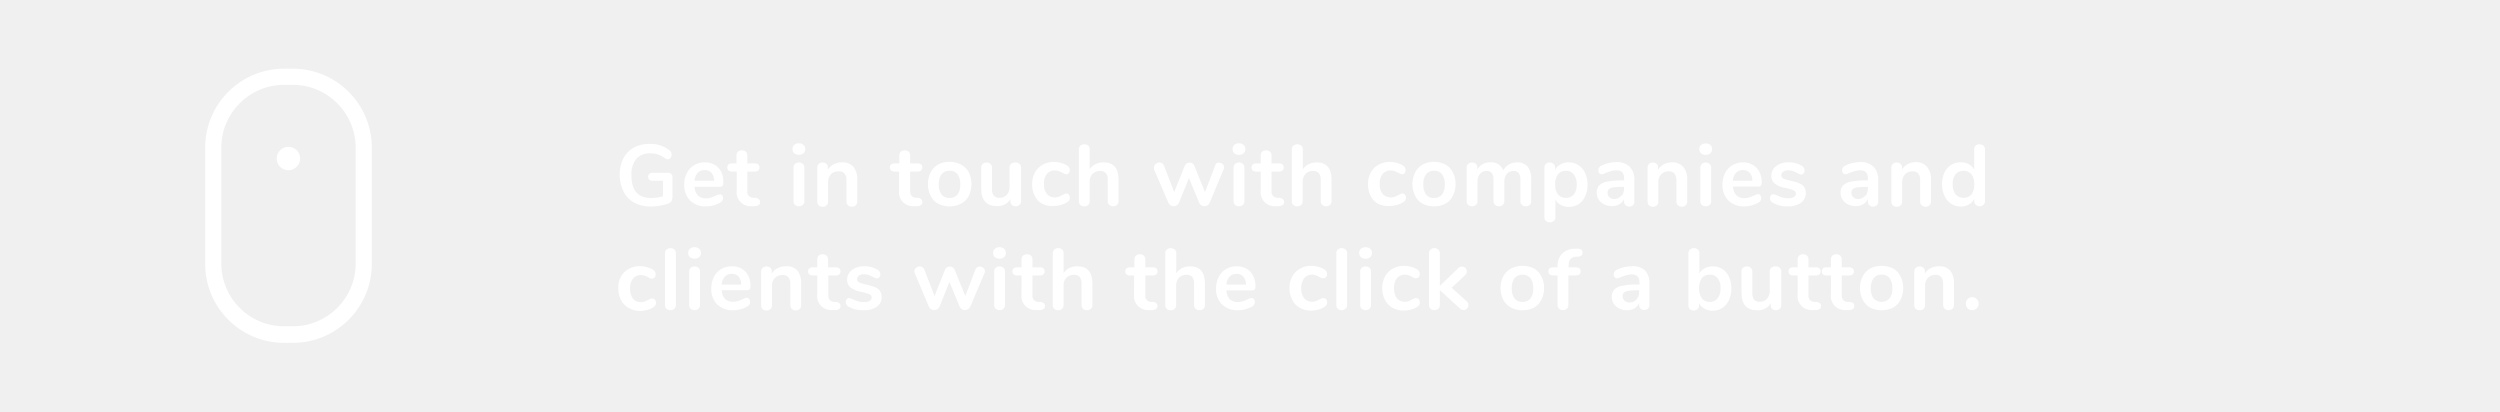
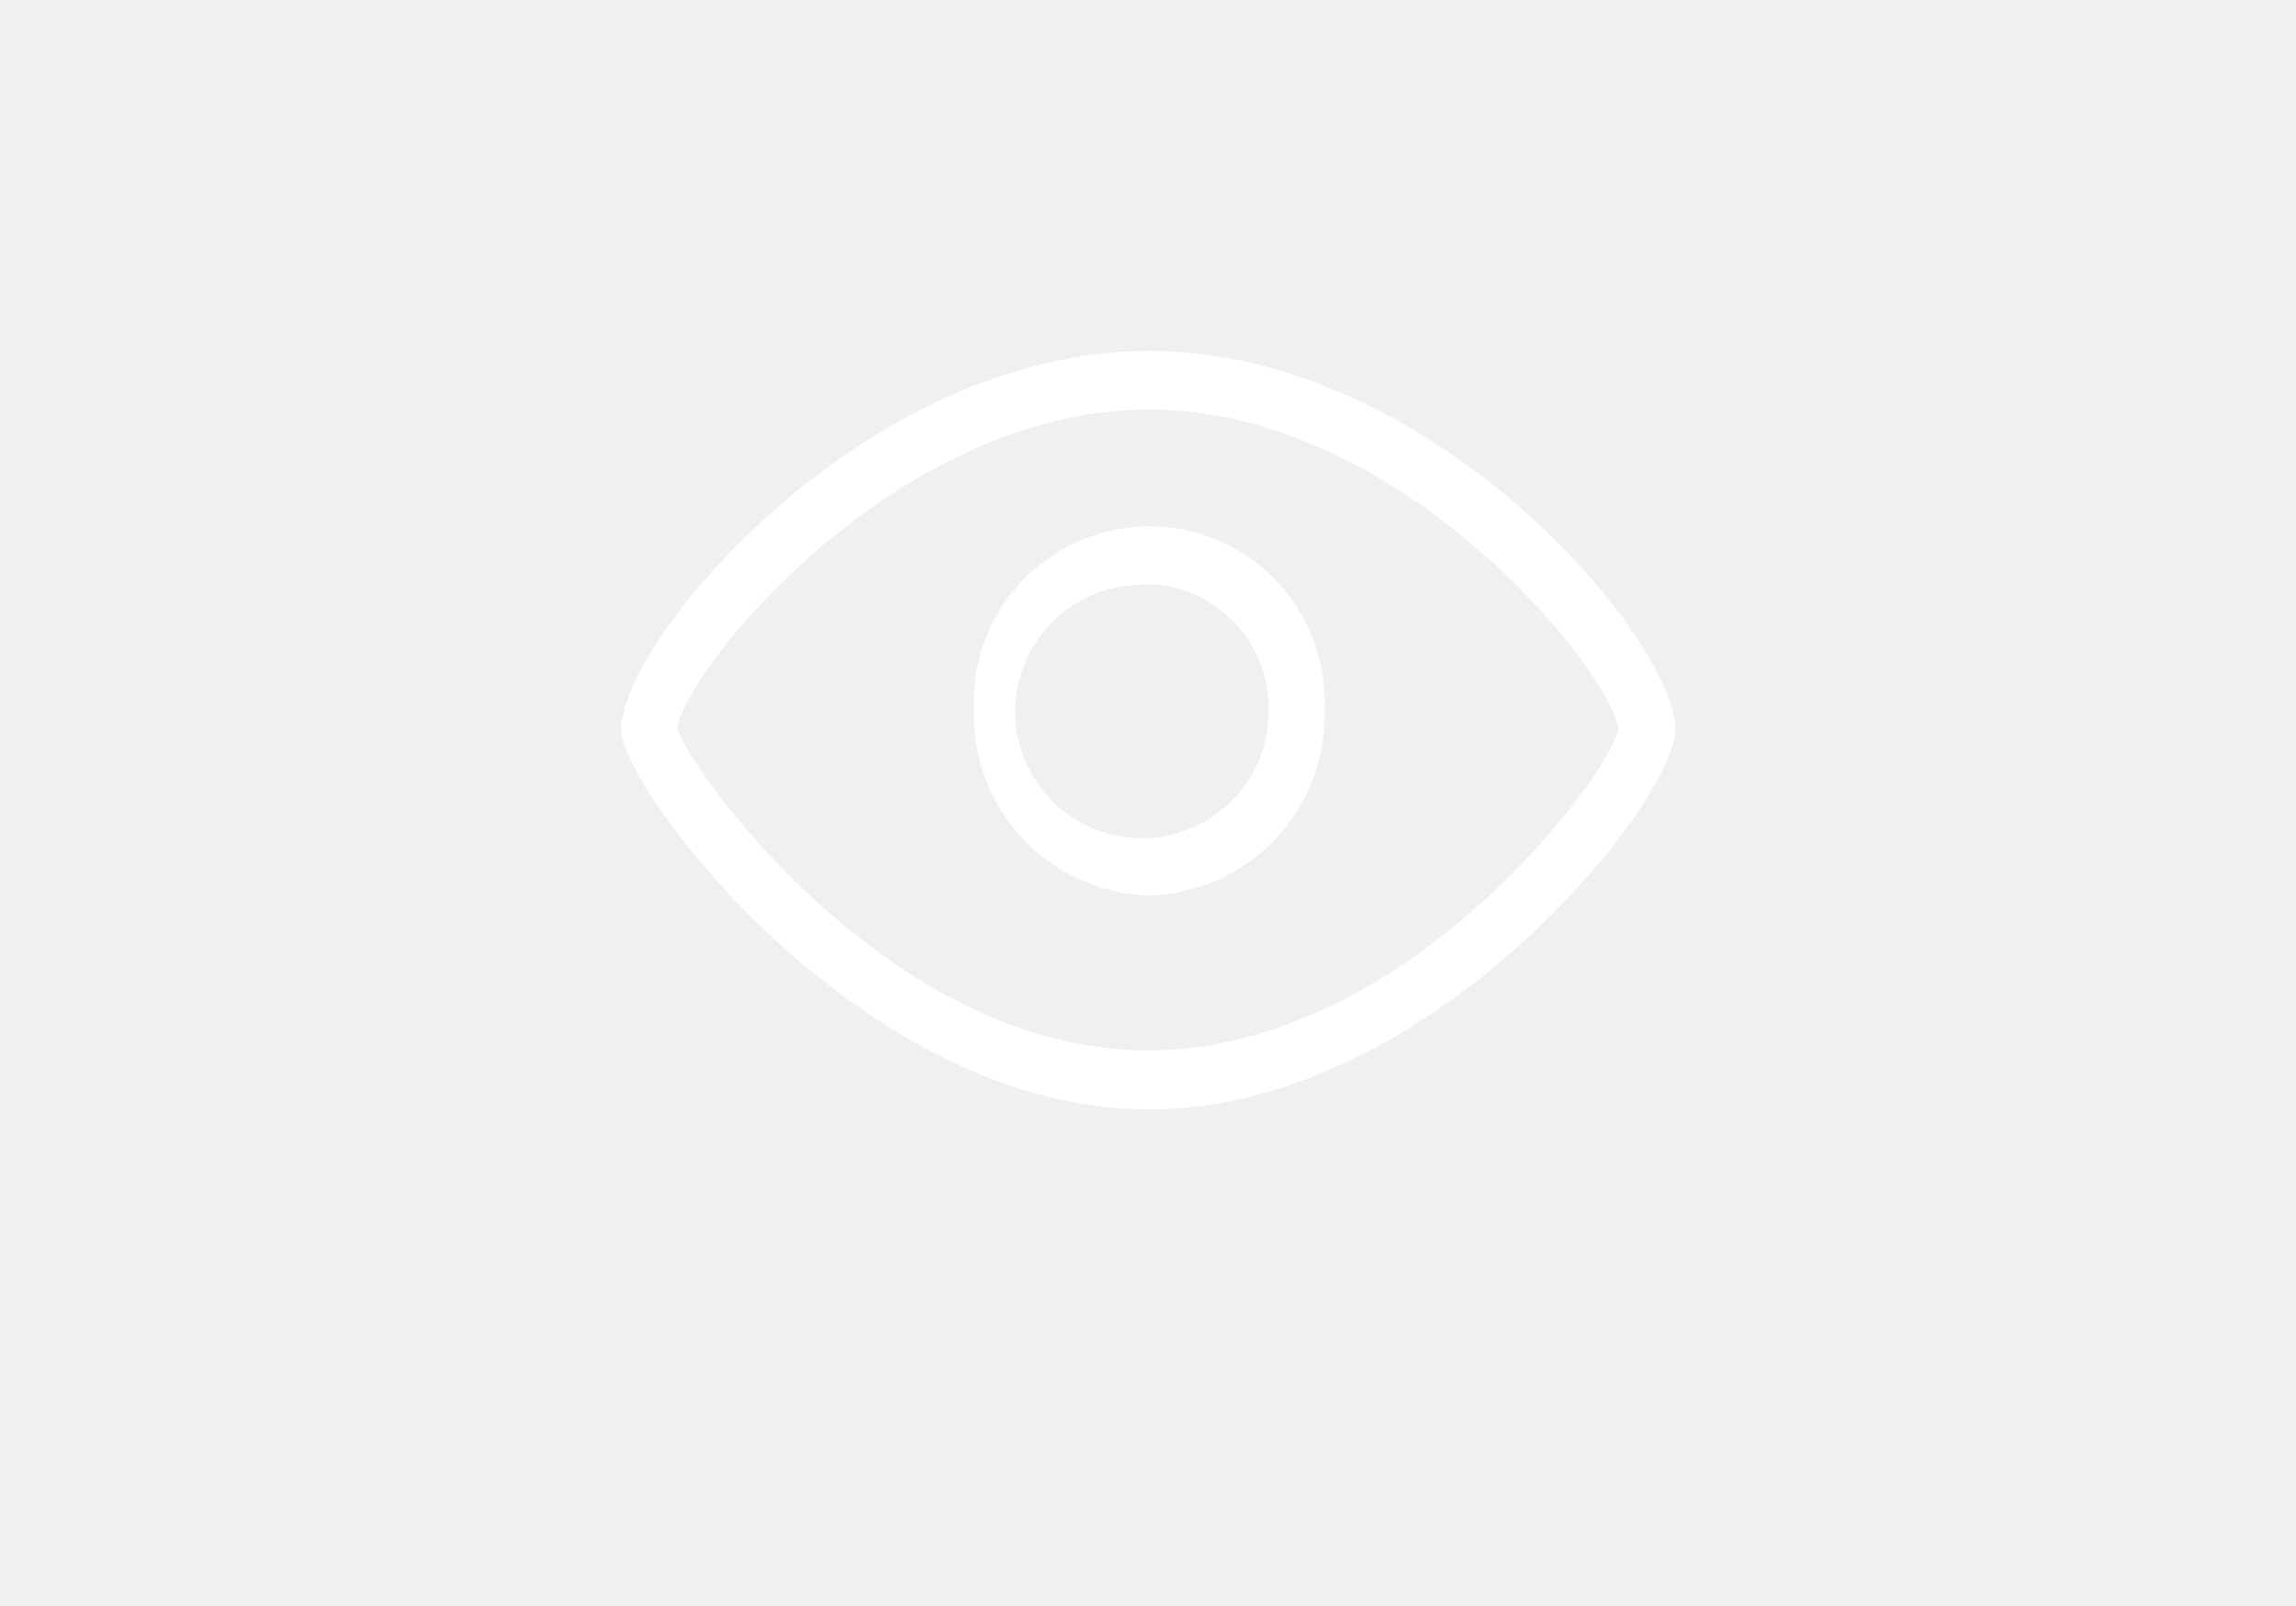
- <svg xmlns="http://www.w3.org/2000/svg" viewBox="0 0 314.13 51.71">
+ <svg xmlns="http://www.w3.org/2000/svg" viewBox="0 0 73.93 51.71">
  <defs>
-     <style>.cls-1{opacity:0;}.cls-2{fill:#fff;}</style>
+     <style>.cls-1{fill:#fff;}.cls-2{opacity:0;}</style>
  </defs>
  <g id="Layer_2" data-name="Layer 2">
    <g id="Layer_1-2" data-name="Layer 1">
-       <rect class="cls-1" width="314.13" height="51.71" />
-       <path class="cls-2" d="M84.34,21.86a.46.46,0,0,1,.16.38v2.34a1.51,1.51,0,0,1-.13.71.93.93,0,0,1-.54.33,4.41,4.41,0,0,1-1,.24,7.11,7.11,0,0,1-1.11.09,4.17,4.17,0,0,1-2-.47,3.17,3.17,0,0,1-1.34-1.35A4.64,4.64,0,0,1,77.86,22a4.57,4.57,0,0,1,.46-2.09,3.25,3.25,0,0,1,1.31-1.36,4,4,0,0,1,2-.47,3.76,3.76,0,0,1,2.51.82.8.8,0,0,1,.19.24.64.64,0,0,1,.06.28.63.63,0,0,1-.13.41A.39.39,0,0,1,84,20a.46.46,0,0,1-.21,0,.73.73,0,0,1-.23-.12,3.42,3.42,0,0,0-.89-.48,3.05,3.05,0,0,0-.94-.13,2.22,2.22,0,0,0-1.79.7,3.13,3.13,0,0,0-.6,2.08c0,1.89.82,2.83,2.48,2.83a5.45,5.45,0,0,0,1.48-.21V22.71H82a.58.58,0,0,1-.41-.13.53.53,0,0,1,0-.74.58.58,0,0,1,.41-.13h1.92A.54.54,0,0,1,84.34,21.86Z" />
-       <path class="cls-2" d="M90.74,24.54a.61.61,0,0,1,.11.38.65.65,0,0,1-.4.56,4,4,0,0,1-.84.34,3.58,3.58,0,0,1-.89.12,2.79,2.79,0,0,1-2-.74,2.71,2.71,0,0,1-.75-2,3.07,3.07,0,0,1,.33-1.45,2.35,2.35,0,0,1,.92-1,2.6,2.6,0,0,1,1.34-.35,2.39,2.39,0,0,1,1.25.32,2.16,2.16,0,0,1,.83.89A2.9,2.9,0,0,1,90.89,23c0,.31-.13.47-.41.47H87.27a1.67,1.67,0,0,0,.43,1.1,1.38,1.38,0,0,0,1,.36,1.87,1.87,0,0,0,.61-.09c.18-.06.38-.14.61-.24a1.14,1.14,0,0,1,.48-.17A.36.36,0,0,1,90.74,24.54Zm-3.07-2.83a1.61,1.61,0,0,0-.4,1h2.46a1.51,1.51,0,0,0-.33-1,1.06,1.06,0,0,0-.85-.34A1.16,1.16,0,0,0,87.67,21.71Z" />
-       <path class="cls-2" d="M95.51,25.4a.43.43,0,0,1-.22.39,1,1,0,0,1-.6.12l-.29,0a1.75,1.75,0,0,1-1.83-2V21.56H92a.76.76,0,0,1-.46-.13.5.5,0,0,1-.15-.39.49.49,0,0,1,.15-.38.76.76,0,0,1,.46-.13h.54v-1a.64.64,0,0,1,.18-.47.74.74,0,0,1,.5-.17.69.69,0,0,1,.49.17.61.61,0,0,1,.19.47v1h.92a.76.76,0,0,1,.46.13.49.49,0,0,1,.15.38.5.5,0,0,1-.15.39.76.76,0,0,1-.46.13h-.92V24a.74.74,0,0,0,.74.85l.29,0C95.33,24.93,95.51,25.09,95.51,25.4Z" />
-       <path class="cls-2" d="M99.79,19.26a.72.72,0,0,1-.21-.53.67.67,0,0,1,.21-.52.81.81,0,0,1,.59-.2.8.8,0,0,1,.58.2.65.65,0,0,1,.22.52.72.72,0,0,1-.21.53,1,1,0,0,1-1.18,0Zm.11,6.49a.59.59,0,0,1-.19-.48v-4.2a.59.59,0,0,1,.19-.48.69.69,0,0,1,.48-.17.73.73,0,0,1,.49.17.6.6,0,0,1,.2.48v4.2a.6.6,0,0,1-.2.48.73.73,0,0,1-.49.17A.69.69,0,0,1,99.9,25.75Z" />
-       <path class="cls-2" d="M107.26,21a2.47,2.47,0,0,1,.46,1.64v2.68a.61.61,0,0,1-.18.47.66.66,0,0,1-.49.18.68.68,0,0,1-.5-.18.62.62,0,0,1-.19-.47v-2.6a1.4,1.4,0,0,0-.23-.91.89.89,0,0,0-.73-.28,1.24,1.24,0,0,0-1,.37,1.41,1.41,0,0,0-.35,1v2.43a.61.61,0,0,1-.18.47.7.7,0,0,1-.5.18.67.67,0,0,1-.5-.18.61.61,0,0,1-.18-.47V21.06a.58.58,0,0,1,.19-.46.68.68,0,0,1,.5-.18.67.67,0,0,1,.46.17.59.59,0,0,1,.18.44v.3a1.8,1.8,0,0,1,.73-.69,2.17,2.17,0,0,1,1-.24A1.78,1.78,0,0,1,107.26,21Z" />
-       <path class="cls-2" d="M115.9,25.4a.44.44,0,0,1-.21.39,1,1,0,0,1-.6.12l-.3,0a1.75,1.75,0,0,1-1.82-2V21.56h-.55a.75.75,0,0,1-.45-.13.5.5,0,0,1-.16-.39.5.5,0,0,1,.16-.38.75.75,0,0,1,.45-.13H113v-1a.64.64,0,0,1,.18-.47.74.74,0,0,1,.5-.17.69.69,0,0,1,.49.17.61.61,0,0,1,.19.47v1h.92a.71.71,0,0,1,.45.13.46.46,0,0,1,.16.38.47.47,0,0,1-.16.39.71.71,0,0,1-.45.13h-.92V24c0,.53.24.82.74.85l.29,0C115.72,24.93,115.9,25.09,115.9,25.4Z" />
-       <path class="cls-2" d="M117.88,25.6a2.23,2.23,0,0,1-.95-1,3.33,3.33,0,0,1,0-2.93,2.37,2.37,0,0,1,.95-1,3.18,3.18,0,0,1,2.86,0,2.37,2.37,0,0,1,1,1,3.42,3.42,0,0,1,0,2.93,2.23,2.23,0,0,1-1,1,3.18,3.18,0,0,1-2.86,0Zm2.43-1.15a2,2,0,0,0,.35-1.28,2,2,0,0,0-.35-1.28,1.19,1.19,0,0,0-1-.44,1.2,1.2,0,0,0-1,.44,2,2,0,0,0-.35,1.28,2,2,0,0,0,.35,1.28,1.19,1.19,0,0,0,1,.43A1.21,1.21,0,0,0,120.31,24.45Z" />
-       <path class="cls-2" d="M128.11,20.6a.62.62,0,0,1,.19.47v4.22a.56.56,0,0,1-.2.45.67.67,0,0,1-.49.18.7.7,0,0,1-.47-.16.61.61,0,0,1-.17-.45V25a1.75,1.75,0,0,1-.68.67,2,2,0,0,1-1,.23c-1.31,0-2-.73-2-2.2V21.07a.61.61,0,0,1,.18-.47.69.69,0,0,1,.49-.18.68.68,0,0,1,.5.18.58.58,0,0,1,.19.47v2.68a1.24,1.24,0,0,0,.23.84.88.88,0,0,0,.71.27,1.17,1.17,0,0,0,.91-.37,1.42,1.42,0,0,0,.35-1V21.07a.61.61,0,0,1,.18-.47.67.67,0,0,1,.49-.18A.68.68,0,0,1,128.11,20.6Z" />
-       <path class="cls-2" d="M130.94,25.6a2.3,2.3,0,0,1-.93-1,3.19,3.19,0,0,1-.32-1.45,3,3,0,0,1,.34-1.46,2.41,2.41,0,0,1,1-1,2.91,2.91,0,0,1,1.43-.35,3.12,3.12,0,0,1,.85.12,2.77,2.77,0,0,1,.76.33.67.67,0,0,1,.35.58.58.58,0,0,1-.12.38.34.34,0,0,1-.3.15.61.61,0,0,1-.25-.06,2.1,2.1,0,0,1-.26-.13,4.6,4.6,0,0,0-.45-.22,1.59,1.59,0,0,0-.5-.08,1.28,1.28,0,0,0-1,.44,1.91,1.91,0,0,0-.37,1.27,1.87,1.87,0,0,0,.37,1.25,1.25,1.25,0,0,0,1,.44,1.21,1.21,0,0,0,.48-.08,3.81,3.81,0,0,0,.47-.22,2.74,2.74,0,0,1,.29-.15.59.59,0,0,1,.23-.05.35.35,0,0,1,.3.16.58.58,0,0,1,.12.38.66.66,0,0,1-.08.32.8.8,0,0,1-.27.24,3.08,3.08,0,0,1-.78.35,3.57,3.57,0,0,1-.92.12A2.79,2.79,0,0,1,130.94,25.6Z" />
-       <path class="cls-2" d="M140.55,22.59v2.68a.61.61,0,0,1-.18.47.78.78,0,0,1-1,0,.61.61,0,0,1-.18-.47V22.59a1.22,1.22,0,0,0-.24-.84.91.91,0,0,0-.73-.27,1.22,1.22,0,0,0-.94.37,1.37,1.37,0,0,0-.36,1v2.43a.61.61,0,0,1-.18.47.7.7,0,0,1-.5.18.68.68,0,0,1-.5-.18.61.61,0,0,1-.18-.47V18.76a.63.63,0,0,1,.19-.46.74.74,0,0,1,.5-.17.72.72,0,0,1,.49.16.58.58,0,0,1,.18.45v2.53a1.68,1.68,0,0,1,.73-.64,2.25,2.25,0,0,1,1-.23C139.92,20.4,140.55,21.13,140.55,22.59Z" />
-       <path class="cls-2" d="M152.83,20.53a.62.62,0,0,1,.32-.09.72.72,0,0,1,.46.16.56.56,0,0,1,.2.42.49.49,0,0,1-.06.25L152,25.48a.66.66,0,0,1-.27.32.77.77,0,0,1-.4.11.76.76,0,0,1-.38-.11.66.66,0,0,1-.27-.32l-1.29-3.11-1.25,3.11a.66.66,0,0,1-.27.32.77.77,0,0,1-.4.11.77.77,0,0,1-.39-.11.66.66,0,0,1-.27-.32L145,21.27a.79.79,0,0,1,0-.24.54.54,0,0,1,.22-.43.72.72,0,0,1,.48-.18.59.59,0,0,1,.56.4l1.28,3.31,1.32-3.28a.65.65,0,0,1,1.22,0l1.33,3.3,1.27-3.32A.69.69,0,0,1,152.83,20.53Z" />
-       <path class="cls-2" d="M155.09,19.26a.73.73,0,0,1-.22-.53.68.68,0,0,1,.22-.52.81.81,0,0,1,.59-.2.8.8,0,0,1,.58.2.65.65,0,0,1,.22.52.72.72,0,0,1-.21.53.88.88,0,0,1-.59.2A.86.86,0,0,1,155.09,19.26Zm.1,6.49a.62.62,0,0,1-.19-.48v-4.2a.62.62,0,0,1,.19-.48.73.73,0,0,1,.49-.17.75.75,0,0,1,.49.17.59.59,0,0,1,.19.48v4.2a.59.59,0,0,1-.19.48.75.75,0,0,1-.49.17A.73.73,0,0,1,155.19,25.75Z" />
-       <path class="cls-2" d="M161.35,25.4a.43.43,0,0,1-.22.39,1,1,0,0,1-.6.12l-.29,0a1.75,1.75,0,0,1-1.83-2V21.56h-.55a.75.75,0,0,1-.45-.13.5.5,0,0,1-.15-.39.49.49,0,0,1,.15-.38.75.75,0,0,1,.45-.13h.55v-1a.64.64,0,0,1,.18-.47.74.74,0,0,1,.5-.17.69.69,0,0,1,.49.17.61.61,0,0,1,.19.47v1h.92a.71.71,0,0,1,.45.13.46.46,0,0,1,.16.38.47.47,0,0,1-.16.39.71.71,0,0,1-.45.13h-.92V24a.74.74,0,0,0,.74.85l.29,0C161.16,24.93,161.35,25.09,161.35,25.4Z" />
-       <path class="cls-2" d="M167.31,22.59v2.68a.61.61,0,0,1-.18.47.68.68,0,0,1-.5.18.7.7,0,0,1-.5-.18.61.61,0,0,1-.18-.47V22.59a1.22,1.22,0,0,0-.24-.84.91.91,0,0,0-.73-.27,1.22,1.22,0,0,0-.94.37,1.37,1.37,0,0,0-.36,1v2.43a.61.61,0,0,1-.18.47.78.78,0,0,1-1,0,.61.61,0,0,1-.18-.47V18.76a.6.6,0,0,1,.2-.46.81.81,0,0,1,1,0,.58.58,0,0,1,.18.45v2.53a1.8,1.8,0,0,1,.73-.64,2.26,2.26,0,0,1,1-.23C166.68,20.4,167.31,21.13,167.31,22.59Z" />
-       <path class="cls-2" d="M173.14,25.6a2.3,2.3,0,0,1-.93-1,3.19,3.19,0,0,1-.32-1.45,3,3,0,0,1,.34-1.46,2.41,2.41,0,0,1,1-1,2.91,2.91,0,0,1,1.43-.35,3.12,3.12,0,0,1,.85.12,2.77,2.77,0,0,1,.76.33.67.67,0,0,1,.35.58.58.58,0,0,1-.12.38.34.34,0,0,1-.3.15.61.61,0,0,1-.25-.06l-.26-.13a3.81,3.81,0,0,0-.46-.22,1.5,1.5,0,0,0-.5-.08,1.26,1.26,0,0,0-1,.44,1.91,1.91,0,0,0-.37,1.27,1.87,1.87,0,0,0,.37,1.25,1.46,1.46,0,0,0,1.52.36,3.81,3.81,0,0,0,.47-.22,2.72,2.72,0,0,1,.28-.15.69.69,0,0,1,.24-.05.35.35,0,0,1,.3.16.58.58,0,0,1,.12.38.66.66,0,0,1-.08.32.8.8,0,0,1-.27.24,3.08,3.08,0,0,1-.78.35,3.57,3.57,0,0,1-.92.12A2.79,2.79,0,0,1,173.14,25.6Z" />
-       <path class="cls-2" d="M178.76,25.6a2.23,2.23,0,0,1-.95-1,3.33,3.33,0,0,1,0-2.93,2.37,2.37,0,0,1,.95-1,3.18,3.18,0,0,1,2.86,0,2.35,2.35,0,0,1,.94,1,3.33,3.33,0,0,1,0,2.93,2.2,2.2,0,0,1-.94,1,3.18,3.18,0,0,1-2.86,0Zm2.43-1.15a2,2,0,0,0,.35-1.28,2,2,0,0,0-.35-1.28,1.19,1.19,0,0,0-1-.44,1.2,1.2,0,0,0-1,.44,2,2,0,0,0-.35,1.28,2,2,0,0,0,.35,1.28,1.19,1.19,0,0,0,1,.43A1.21,1.21,0,0,0,181.19,24.45Z" />
-       <path class="cls-2" d="M191.94,20.92a2.45,2.45,0,0,1,.46,1.67v2.68a.59.59,0,0,1-.19.48.71.71,0,0,1-.49.17.69.69,0,0,1-.48-.17.6.6,0,0,1-.2-.48V22.59a1.34,1.34,0,0,0-.21-.85.78.78,0,0,0-.64-.26,1.07,1.07,0,0,0-.85.36,1.5,1.5,0,0,0-.32,1v2.43a.59.59,0,0,1-.19.48.72.72,0,0,1-.48.17.73.73,0,0,1-.49-.17.6.6,0,0,1-.2-.48V22.59a1.34,1.34,0,0,0-.21-.85.8.8,0,0,0-.65-.26,1.06,1.06,0,0,0-.84.36,1.5,1.5,0,0,0-.31,1v2.43a.6.6,0,0,1-.2.48.73.73,0,0,1-.49.17.72.72,0,0,1-.48-.17.59.59,0,0,1-.19-.48V21.06a.57.57,0,0,1,.19-.47.77.77,0,0,1,.49-.17.72.72,0,0,1,.47.16.58.58,0,0,1,.18.45v.27a1.66,1.66,0,0,1,.67-.67,2,2,0,0,1,1-.23,1.57,1.57,0,0,1,1.6,1,1.88,1.88,0,0,1,.7-.73,2.12,2.12,0,0,1,1.06-.27A1.71,1.71,0,0,1,191.94,20.92Z" />
-       <path class="cls-2" d="M198.34,20.75a2.28,2.28,0,0,1,.84,1,3.37,3.37,0,0,1,.3,1.46,3.32,3.32,0,0,1-.3,1.45,2.27,2.27,0,0,1-.83,1,2.23,2.23,0,0,1-1.23.34,2.13,2.13,0,0,1-1-.24,1.73,1.73,0,0,1-.68-.66v2.22a.55.55,0,0,1-.19.44.77.77,0,0,1-1,0,.57.57,0,0,1-.19-.45V21.07a.61.61,0,0,1,.18-.47.65.65,0,0,1,.48-.18.66.66,0,0,1,.49.18.62.62,0,0,1,.19.47v.27a1.64,1.64,0,0,1,.69-.69,2,2,0,0,1,1-.25A2.23,2.23,0,0,1,198.34,20.75Zm-.58,3.69a1.89,1.89,0,0,0,.36-1.24,2,2,0,0,0-.36-1.28,1.2,1.2,0,0,0-1-.46,1.23,1.23,0,0,0-1,.44,2,2,0,0,0-.35,1.28,2,2,0,0,0,.35,1.26,1.37,1.37,0,0,0,2,0Z" />
-       <path class="cls-2" d="M204.82,21a2.31,2.31,0,0,1,.54,1.67v2.66a.64.64,0,0,1-.17.46.69.69,0,0,1-.48.17.62.62,0,0,1-.46-.18.58.58,0,0,1-.18-.45V25a1.49,1.49,0,0,1-.58.66,1.78,1.78,0,0,1-.92.24,2.07,2.07,0,0,1-1-.22,1.68,1.68,0,0,1-.69-.6,1.53,1.53,0,0,1-.25-.84,1.35,1.35,0,0,1,.3-.93,1.85,1.85,0,0,1,1-.49,9,9,0,0,1,1.87-.15h.27v-.25a1.12,1.12,0,0,0-.23-.78,1,1,0,0,0-.74-.24,2.35,2.35,0,0,0-.64.09,7.39,7.39,0,0,0-.78.27,1.08,1.08,0,0,1-.41.14.42.42,0,0,1-.32-.14.57.57,0,0,1-.12-.37.6.6,0,0,1,.09-.33.82.82,0,0,1,.31-.25,3.33,3.33,0,0,1,.91-.33,4.61,4.61,0,0,1,1-.12A2.24,2.24,0,0,1,204.82,21Zm-1.1,3.65a1.33,1.33,0,0,0,.35-.94v-.23h-.2a8.21,8.21,0,0,0-1.13.06,1.17,1.17,0,0,0-.58.23.61.61,0,0,0-.17.45.75.75,0,0,0,.24.57.88.88,0,0,0,.61.22A1.15,1.15,0,0,0,203.72,24.6Z" />
-       <path class="cls-2" d="M211.53,21a2.47,2.47,0,0,1,.47,1.64v2.68a.61.61,0,0,1-.18.47.68.68,0,0,1-.5.18.7.7,0,0,1-.5-.18.61.61,0,0,1-.18-.47v-2.6a1.4,1.4,0,0,0-.24-.91.88.88,0,0,0-.73-.28,1.22,1.22,0,0,0-.94.37,1.37,1.37,0,0,0-.36,1v2.43a.61.61,0,0,1-.18.47.78.78,0,0,1-1,0,.64.64,0,0,1-.17-.47V21.06a.6.6,0,0,1,.18-.46.68.68,0,0,1,.5-.18.65.65,0,0,1,.46.17.59.59,0,0,1,.18.44v.3a1.86,1.86,0,0,1,.73-.69,2.2,2.2,0,0,1,1-.24A1.76,1.76,0,0,1,211.53,21Z" />
-       <path class="cls-2" d="M213.74,19.26a.69.69,0,0,1-.22-.53.65.65,0,0,1,.22-.52,1,1,0,0,1,1.17,0,.65.65,0,0,1,.22.52.69.69,0,0,1-.22.53.83.83,0,0,1-.58.2A.84.84,0,0,1,213.74,19.26Zm.1,6.49a.59.59,0,0,1-.19-.48v-4.2a.59.59,0,0,1,.19-.48.73.73,0,0,1,.49-.17.77.77,0,0,1,.49.17.59.59,0,0,1,.19.48v4.2a.59.59,0,0,1-.19.48.77.77,0,0,1-.49.17A.73.73,0,0,1,213.84,25.75Z" />
-       <path class="cls-2" d="M221.2,24.54a.61.61,0,0,1,.11.38.65.65,0,0,1-.4.56,4,4,0,0,1-.84.34,3.58,3.58,0,0,1-.89.12,2.79,2.79,0,0,1-2-.74,2.71,2.71,0,0,1-.75-2,3.07,3.07,0,0,1,.33-1.45,2.35,2.35,0,0,1,.92-1A2.6,2.6,0,0,1,219,20.4a2.39,2.39,0,0,1,1.25.32,2.16,2.16,0,0,1,.83.89,2.9,2.9,0,0,1,.29,1.36c0,.31-.13.47-.41.47h-3.21a1.67,1.67,0,0,0,.43,1.1,1.38,1.38,0,0,0,1,.36,1.87,1.87,0,0,0,.61-.09c.18-.06.38-.14.61-.24a1.14,1.14,0,0,1,.48-.17A.36.36,0,0,1,221.2,24.54Zm-3.07-2.83a1.61,1.61,0,0,0-.4,1h2.46a1.51,1.51,0,0,0-.33-1,1.06,1.06,0,0,0-.85-.34A1.16,1.16,0,0,0,218.13,21.71Z" />
-       <path class="cls-2" d="M222.75,25.47a.64.64,0,0,1-.35-.59.51.51,0,0,1,.12-.35.37.37,0,0,1,.29-.13,1.11,1.11,0,0,1,.51.17,5.52,5.52,0,0,0,.64.25,2.5,2.5,0,0,0,.73.09,1.33,1.33,0,0,0,.72-.16.46.46,0,0,0,.25-.42.39.39,0,0,0-.1-.29.84.84,0,0,0-.37-.2,6.11,6.11,0,0,0-.81-.22,3.1,3.1,0,0,1-1.39-.55,1.23,1.23,0,0,1-.42-1,1.5,1.5,0,0,1,.28-.87,2,2,0,0,1,.78-.6,2.88,2.88,0,0,1,1.13-.21,3.22,3.22,0,0,1,.88.12,2.37,2.37,0,0,1,.76.33.66.66,0,0,1,.35.58.56.56,0,0,1-.12.36.36.36,0,0,1-.29.15.69.69,0,0,1-.24-.05l-.29-.15a3.79,3.79,0,0,0-.54-.24,1.55,1.55,0,0,0-.57-.09,1.07,1.07,0,0,0-.63.17.51.51,0,0,0-.24.44.46.46,0,0,0,.24.42,3.47,3.47,0,0,0,.93.28,5.37,5.37,0,0,1,1.14.35,1.28,1.28,0,0,1,.59.49,1.51,1.51,0,0,1-.43,1.93,2.72,2.72,0,0,1-1.64.45A3.48,3.48,0,0,1,222.75,25.47Z" />
-       <path class="cls-2" d="M235.46,21a2.31,2.31,0,0,1,.54,1.67v2.66a.6.6,0,0,1-.18.46.65.65,0,0,1-.48.17.63.63,0,0,1-.46-.18.58.58,0,0,1-.18-.45V25a1.43,1.43,0,0,1-.58.66,1.75,1.75,0,0,1-.92.24,2.1,2.1,0,0,1-1-.22,1.59,1.59,0,0,1-.68-.6,1.46,1.46,0,0,1-.25-.84,1.35,1.35,0,0,1,.3-.93,1.81,1.81,0,0,1,1-.49,9,9,0,0,1,1.86-.15h.27v-.25a1.07,1.07,0,0,0-.23-.78,1,1,0,0,0-.74-.24,2.41,2.41,0,0,0-.64.09,7.31,7.31,0,0,0-.77.27,1.2,1.2,0,0,1-.41.14.45.45,0,0,1-.33-.14.57.57,0,0,1-.12-.37.6.6,0,0,1,.09-.33.91.91,0,0,1,.31-.25,3.59,3.59,0,0,1,.91-.33,4.68,4.68,0,0,1,1-.12A2.25,2.25,0,0,1,235.46,21Zm-1.1,3.65a1.33,1.33,0,0,0,.34-.94v-.23h-.19a8.27,8.27,0,0,0-1.14.06,1.13,1.13,0,0,0-.57.23.58.58,0,0,0-.18.45.76.76,0,0,0,.25.57.84.84,0,0,0,.6.22A1.17,1.17,0,0,0,234.36,24.6Z" />
-       <path class="cls-2" d="M242.17,21a2.47,2.47,0,0,1,.46,1.64v2.68a.61.61,0,0,1-.18.47.66.66,0,0,1-.49.18.68.68,0,0,1-.5-.18.58.58,0,0,1-.19-.47v-2.6a1.4,1.4,0,0,0-.23-.91.89.89,0,0,0-.73-.28,1.24,1.24,0,0,0-.95.37,1.41,1.41,0,0,0-.35,1v2.43a.61.61,0,0,1-.18.47.7.7,0,0,1-.5.18.67.67,0,0,1-.5-.18.61.61,0,0,1-.18-.47V21.06a.58.58,0,0,1,.19-.46.68.68,0,0,1,.5-.18.67.67,0,0,1,.46.17A.59.59,0,0,1,239,21v.3a1.8,1.8,0,0,1,.73-.69,2.17,2.17,0,0,1,1-.24A1.78,1.78,0,0,1,242.17,21Z" />
-       <path class="cls-2" d="M249.22,18.3a.57.57,0,0,1,.2.46v6.51a.6.6,0,0,1-.18.46.69.69,0,0,1-.49.18.66.66,0,0,1-.49-.18.58.58,0,0,1-.19-.46V25a1.72,1.72,0,0,1-.69.7,2,2,0,0,1-1,.25,2.23,2.23,0,0,1-1.22-.35,2.31,2.31,0,0,1-.84-1,3.42,3.42,0,0,1-.3-1.47,3.25,3.25,0,0,1,.3-1.44,2.2,2.2,0,0,1,2.06-1.3,2.15,2.15,0,0,1,1,.24,1.71,1.71,0,0,1,.68.68V18.74a.57.57,0,0,1,.18-.44.69.69,0,0,1,.48-.17A.74.74,0,0,1,249.22,18.3Zm-1.5,6.14a2,2,0,0,0,.35-1.27,2,2,0,0,0-.35-1.27,1.23,1.23,0,0,0-1-.44,1.24,1.24,0,0,0-1,.43,1.92,1.92,0,0,0-.36,1.25,2,2,0,0,0,.36,1.29,1.36,1.36,0,0,0,2,0Z" />
-       <path class="cls-2" d="M78.94,38.66a2.39,2.39,0,0,1-.93-1,3.16,3.16,0,0,1-.32-1.45A3,3,0,0,1,78,34.79a2.45,2.45,0,0,1,1-1,2.81,2.81,0,0,1,1.43-.35,3.17,3.17,0,0,1,.85.12,3.1,3.1,0,0,1,.76.32.7.7,0,0,1,.35.58.61.61,0,0,1-.12.39A.36.36,0,0,1,82,35a.59.59,0,0,1-.25,0l-.26-.13a2.13,2.13,0,0,0-.46-.22,1.28,1.28,0,0,0-.5-.09,1.29,1.29,0,0,0-1,.44,2,2,0,0,0-.36,1.27,2,2,0,0,0,.36,1.26,1.29,1.29,0,0,0,1,.44,1.48,1.48,0,0,0,.49-.08,4,4,0,0,0,.47-.23l.28-.14a.52.52,0,0,1,.24,0,.37.37,0,0,1,.3.15.6.6,0,0,1,.12.38.66.66,0,0,1-.08.32.94.94,0,0,1-.27.25,3.07,3.07,0,0,1-.78.34,3.57,3.57,0,0,1-.92.12A2.9,2.9,0,0,1,78.94,38.66Z" />
-       <path class="cls-2" d="M83.75,38.8a.59.59,0,0,1-.19-.48V31.83a.59.59,0,0,1,.19-.48.73.73,0,0,1,.49-.17.75.75,0,0,1,.49.17.59.59,0,0,1,.19.48v6.49a.59.59,0,0,1-.19.48.7.7,0,0,1-.49.17A.68.68,0,0,1,83.75,38.8Z" />
-       <path class="cls-2" d="M86.68,32.31a.69.69,0,0,1-.21-.53.67.67,0,0,1,.21-.52.86.86,0,0,1,.59-.2.85.85,0,0,1,.58.2.65.65,0,0,1,.23.52.7.7,0,0,1-.22.53,1,1,0,0,1-1.18,0Zm.11,6.49a.59.59,0,0,1-.19-.48v-4.2a.59.59,0,0,1,.19-.48.7.7,0,0,1,.48-.16.72.72,0,0,1,.49.16.6.6,0,0,1,.2.48v4.2a.6.6,0,0,1-.2.48.68.68,0,0,1-.49.17A.66.66,0,0,1,86.79,38.8Z" />
-       <path class="cls-2" d="M94.14,37.59a.58.58,0,0,1,.12.38.66.66,0,0,1-.41.57,3.27,3.27,0,0,1-.83.33,3.66,3.66,0,0,1-.9.12,2.78,2.78,0,0,1-2-.73,2.73,2.73,0,0,1-.75-2,3.25,3.25,0,0,1,.32-1.45,2.39,2.39,0,0,1,.92-1,2.57,2.57,0,0,1,1.35-.35,2.42,2.42,0,0,1,1.25.31,2.19,2.19,0,0,1,.83.9A3,3,0,0,1,94.3,36c0,.31-.14.46-.41.46H90.68a1.72,1.72,0,0,0,.42,1.11,1.45,1.45,0,0,0,1,.35,1.93,1.93,0,0,0,.62-.09,3.4,3.4,0,0,0,.6-.24,1.31,1.31,0,0,1,.48-.17A.37.37,0,0,1,94.14,37.59Zm-3.07-2.83a1.66,1.66,0,0,0-.39,1h2.45a1.53,1.53,0,0,0-.32-1,1.08,1.08,0,0,0-.85-.35A1.18,1.18,0,0,0,91.07,34.76Z" />
-       <path class="cls-2" d="M100.2,34a2.47,2.47,0,0,1,.46,1.64v2.68A.61.61,0,0,1,100,39a.68.68,0,0,1-.5-.17.66.66,0,0,1-.19-.48v-2.6a1.39,1.39,0,0,0-.23-.9.9.9,0,0,0-.73-.29,1.28,1.28,0,0,0-1,.37,1.41,1.41,0,0,0-.35,1v2.43a.65.65,0,0,1-.18.48.69.69,0,0,1-.5.17.66.66,0,0,1-.5-.17.65.65,0,0,1-.18-.48V34.11a.59.59,0,0,1,.19-.46.72.72,0,0,1,.5-.17.67.67,0,0,1,.46.17.57.57,0,0,1,.18.44v.29a1.77,1.77,0,0,1,.73-.68,2.17,2.17,0,0,1,1-.24A1.8,1.8,0,0,1,100.2,34Z" />
-       <path class="cls-2" d="M105.62,38.45a.44.44,0,0,1-.21.4,1,1,0,0,1-.6.11l-.3,0a1.75,1.75,0,0,1-1.82-2V34.61h-.55a.69.69,0,0,1-.45-.13.53.53,0,0,1,0-.76.69.69,0,0,1,.45-.13h.55v-1a.63.63,0,0,1,.18-.47.68.68,0,0,1,.5-.17.67.67,0,0,1,.49.17.63.63,0,0,1,.19.47v1H105a.65.65,0,0,1,.45.13.53.53,0,0,1,0,.76.65.65,0,0,1-.45.13h-.92v2.47c0,.54.24.82.74.86l.29,0C105.44,38,105.62,38.15,105.62,38.45Z" />
-       <path class="cls-2" d="M106.61,38.53a.66.66,0,0,1-.34-.59.5.5,0,0,1,.12-.35.37.37,0,0,1,.29-.14,1.3,1.3,0,0,1,.51.17,3.5,3.5,0,0,0,.64.25,2.46,2.46,0,0,0,.73.09,1.39,1.39,0,0,0,.71-.15.47.47,0,0,0,.26-.43.39.39,0,0,0-.1-.29,1,1,0,0,0-.37-.2q-.27-.09-.81-.21a3.09,3.09,0,0,1-1.39-.56,1.23,1.23,0,0,1-.42-1,1.41,1.41,0,0,1,.28-.86,1.82,1.82,0,0,1,.78-.6,2.88,2.88,0,0,1,1.13-.21,3.72,3.72,0,0,1,.88.11,3.07,3.07,0,0,1,.76.33.67.67,0,0,1,.35.58.52.52,0,0,1-.12.36.37.37,0,0,1-.3.15.48.48,0,0,1-.23-.05l-.29-.14a5.8,5.8,0,0,0-.54-.25,1.82,1.82,0,0,0-.57-.08,1,1,0,0,0-.63.16.52.52,0,0,0-.24.45.44.44,0,0,0,.24.41,3.14,3.14,0,0,0,.93.28,6,6,0,0,1,1.14.35,1.4,1.4,0,0,1,.59.49,1.44,1.44,0,0,1,.18.75,1.39,1.39,0,0,1-.61,1.19,2.72,2.72,0,0,1-1.64.44A3.55,3.55,0,0,1,106.61,38.53Z" />
-       <path class="cls-2" d="M122.79,33.59a.51.51,0,0,1,.32-.1.72.72,0,0,1,.45.17.53.53,0,0,1,.2.42.51.51,0,0,1-.06.25l-1.79,4.21a.63.63,0,0,1-.27.31.75.75,0,0,1-.78,0,.63.63,0,0,1-.27-.31l-1.29-3.11-1.25,3.11a.63.63,0,0,1-.27.31.69.69,0,0,1-.4.11.72.72,0,0,1-.39-.11.63.63,0,0,1-.27-.31l-1.78-4.21a.69.69,0,0,1-.06-.24.53.53,0,0,1,.22-.43.72.72,0,0,1,.48-.18.56.56,0,0,1,.33.1.52.52,0,0,1,.23.29l1.29,3.32,1.31-3.29a.78.78,0,0,1,.25-.31.7.7,0,0,1,.72,0,.7.7,0,0,1,.25.31l1.33,3.3,1.27-3.32A.57.57,0,0,1,122.79,33.59Z" />
-       <path class="cls-2" d="M125,32.31a.69.69,0,0,1-.21-.53.67.67,0,0,1,.21-.52.86.86,0,0,1,.59-.2.85.85,0,0,1,.58.2.65.65,0,0,1,.22.52.69.69,0,0,1-.21.53,1,1,0,0,1-1.18,0Zm.11,6.49a.59.59,0,0,1-.19-.48v-4.2a.59.59,0,0,1,.19-.48.68.68,0,0,1,.48-.16.72.72,0,0,1,.49.16.6.6,0,0,1,.2.48v4.2a.6.6,0,0,1-.2.48.68.68,0,0,1-.49.17A.64.64,0,0,1,125.15,38.8Z" />
-       <path class="cls-2" d="M131.3,38.45a.44.44,0,0,1-.21.4,1,1,0,0,1-.61.11l-.29,0a1.75,1.75,0,0,1-1.83-2V34.61h-.54a.65.65,0,0,1-.45-.13.53.53,0,0,1,0-.76.65.65,0,0,1,.45-.13h.54v-1a.6.6,0,0,1,.19-.47.81.81,0,0,1,1,0,.63.63,0,0,1,.18.47v1h.93a.69.69,0,0,1,.45.13.56.56,0,0,1,0,.76.69.69,0,0,1-.45.13h-.93v2.47a.75.75,0,0,0,.74.86l.29,0C131.12,38,131.3,38.15,131.3,38.45Z" />
-       <path class="cls-2" d="M137.26,35.64v2.68a.65.65,0,0,1-.18.48.66.66,0,0,1-.5.17.69.69,0,0,1-.5-.17.65.65,0,0,1-.18-.48V35.64a1.3,1.3,0,0,0-.23-.84.93.93,0,0,0-.74-.27,1.27,1.27,0,0,0-.94.37,1.36,1.36,0,0,0-.35,1v2.43a.62.62,0,0,1-.19.48.68.68,0,0,1-.5.17.61.61,0,0,1-.67-.65V31.81a.57.57,0,0,1,.19-.45.67.67,0,0,1,.49-.18.69.69,0,0,1,.49.17.53.53,0,0,1,.19.44v2.54a1.81,1.81,0,0,1,.72-.65,2.26,2.26,0,0,1,1-.22C136.64,33.46,137.26,34.19,137.26,35.64Z" />
-       <path class="cls-2" d="M145.44,38.45a.44.44,0,0,1-.21.4,1,1,0,0,1-.61.11l-.29,0a1.75,1.75,0,0,1-1.83-2V34.61H142a.65.65,0,0,1-.45-.13.53.53,0,0,1,0-.76.65.65,0,0,1,.45-.13h.54v-1a.6.6,0,0,1,.19-.47.81.81,0,0,1,1,0,.63.63,0,0,1,.18.47v1h.93a.69.69,0,0,1,.45.13.53.53,0,0,1,0,.76.69.69,0,0,1-.45.13h-.93v2.47a.75.75,0,0,0,.74.86l.3,0C145.26,38,145.44,38.15,145.44,38.45Z" />
-       <path class="cls-2" d="M151.4,35.64v2.68a.61.61,0,0,1-.67.65.68.68,0,0,1-.5-.17.62.62,0,0,1-.19-.48V35.64a1.3,1.3,0,0,0-.23-.84.93.93,0,0,0-.74-.27,1.27,1.27,0,0,0-.94.37,1.41,1.41,0,0,0-.35,1v2.43a.62.62,0,0,1-.19.48.68.68,0,0,1-.5.17.61.61,0,0,1-.67-.65V31.81a.57.57,0,0,1,.19-.45.77.77,0,0,1,1,0,.53.53,0,0,1,.19.44v2.54a1.81,1.81,0,0,1,.72-.65,2.29,2.29,0,0,1,1-.22C150.78,33.46,151.4,34.19,151.4,35.64Z" />
-       <path class="cls-2" d="M157.56,37.59a.58.58,0,0,1,.12.38.67.67,0,0,1-.4.57,3.5,3.5,0,0,1-.84.33,3.58,3.58,0,0,1-.89.12,2.79,2.79,0,0,1-2-.73,2.73,2.73,0,0,1-.75-2,3.13,3.13,0,0,1,.33-1.45,2.33,2.33,0,0,1,.92-1,2.51,2.51,0,0,1,1.34-.35,2.39,2.39,0,0,1,1.25.31,2.13,2.13,0,0,1,.83.9,3,3,0,0,1,.29,1.36c0,.31-.14.46-.41.46H154.1a1.77,1.77,0,0,0,.42,1.11,1.46,1.46,0,0,0,1,.35,1.87,1.87,0,0,0,.61-.09,3.8,3.8,0,0,0,.61-.24,1.2,1.2,0,0,1,.48-.17A.36.36,0,0,1,157.56,37.59Zm-3.06-2.83a1.66,1.66,0,0,0-.4,1h2.46a1.53,1.53,0,0,0-.33-1,1.06,1.06,0,0,0-.85-.35A1.16,1.16,0,0,0,154.5,34.76Z" />
-       <path class="cls-2" d="M163.29,38.66a2.27,2.27,0,0,1-.93-1,3,3,0,0,1-.33-1.45,3,3,0,0,1,.34-1.46,2.41,2.41,0,0,1,1-1,2.75,2.75,0,0,1,1.42-.35,3.24,3.24,0,0,1,.86.12,3.2,3.2,0,0,1,.75.32.7.7,0,0,1,.35.58.67.67,0,0,1-.11.39.39.39,0,0,1-.3.14.56.56,0,0,1-.25,0l-.27-.13a2.07,2.07,0,0,0-.45-.22,1.31,1.31,0,0,0-.5-.09,1.28,1.28,0,0,0-1,.44,2,2,0,0,0-.37,1.27,2,2,0,0,0,.37,1.26,1.28,1.28,0,0,0,1,.44,1.42,1.42,0,0,0,.48-.08,4,4,0,0,0,.47-.23l.29-.14a.52.52,0,0,1,.24,0,.36.36,0,0,1,.29.15.6.6,0,0,1,.12.38.66.66,0,0,1-.08.32.83.83,0,0,1-.27.25,2.79,2.79,0,0,1-.78.34,3.52,3.52,0,0,1-.92.12A2.86,2.86,0,0,1,163.29,38.66Z" />
-       <path class="cls-2" d="M168.1,38.8a.59.59,0,0,1-.19-.48V31.83a.59.59,0,0,1,.19-.48.69.69,0,0,1,.48-.17.73.73,0,0,1,.49.17.6.6,0,0,1,.2.48v6.49a.6.6,0,0,1-.2.48.68.68,0,0,1-.49.17A.64.64,0,0,1,168.1,38.8Z" />
-       <path class="cls-2" d="M171,32.31a.67.67,0,0,1-.22-.53.65.65,0,0,1,.22-.52.84.84,0,0,1,.59-.2.87.87,0,0,1,.58.2.65.65,0,0,1,.22.52.67.67,0,0,1-.22.53.83.83,0,0,1-.58.2A.84.84,0,0,1,171,32.31Zm.1,6.49a.59.59,0,0,1-.19-.48v-4.2a.59.59,0,0,1,.19-.48.72.72,0,0,1,.49-.16.71.71,0,0,1,.48.16.57.57,0,0,1,.2.48v4.2a.57.57,0,0,1-.2.48.67.67,0,0,1-.48.17A.68.68,0,0,1,171.13,38.8Z" />
-       <path class="cls-2" d="M174.94,38.66a2.39,2.39,0,0,1-.93-1,3,3,0,0,1-.33-1.45,3.11,3.11,0,0,1,.34-1.46,2.41,2.41,0,0,1,1-1,2.77,2.77,0,0,1,1.42-.35,3.19,3.19,0,0,1,.86.12,3,3,0,0,1,.75.32.7.7,0,0,1,.35.58.67.67,0,0,1-.11.39.39.39,0,0,1-.3.14.56.56,0,0,1-.25,0l-.26-.13a2.37,2.37,0,0,0-.46-.22,1.31,1.31,0,0,0-.5-.09,1.28,1.28,0,0,0-1,.44,2,2,0,0,0-.36,1.27,2,2,0,0,0,.36,1.26,1.28,1.28,0,0,0,1,.44,1.42,1.42,0,0,0,.48-.08,5,5,0,0,0,.48-.23l.28-.14a.52.52,0,0,1,.24,0,.36.36,0,0,1,.29.15.6.6,0,0,1,.12.38.66.66,0,0,1-.08.32.74.74,0,0,1-.27.25,2.79,2.79,0,0,1-.78.34,3.5,3.5,0,0,1-.91.12A2.87,2.87,0,0,1,174.94,38.66Z" />
-       <path class="cls-2" d="M184.51,38.32a.64.64,0,0,1-.18.45.55.55,0,0,1-.42.19.65.65,0,0,1-.45-.19l-2.54-2.31v1.86a.6.6,0,0,1-.2.48.72.72,0,0,1-.49.16.7.7,0,0,1-.48-.16.59.59,0,0,1-.19-.48V31.83a.59.59,0,0,1,.19-.48.7.7,0,0,1,.48-.17.73.73,0,0,1,.49.17.6.6,0,0,1,.2.48v4.09l2.32-2.23a.64.64,0,0,1,.45-.2.61.61,0,0,1,.62.62.63.63,0,0,1-.21.46l-1.7,1.59,1.89,1.69A.67.67,0,0,1,184.51,38.32Z" />
-       <path class="cls-2" d="M189.88,38.66a2.42,2.42,0,0,1-1-1,3.12,3.12,0,0,1-.33-1.47,3.06,3.06,0,0,1,.33-1.46,2.42,2.42,0,0,1,1-1,3.26,3.26,0,0,1,2.86,0,2.31,2.31,0,0,1,.94,1,3.06,3.06,0,0,1,.34,1.46,3.13,3.13,0,0,1-.34,1.47,2.31,2.31,0,0,1-.94,1,3.26,3.26,0,0,1-2.86,0Zm2.43-1.16a2,2,0,0,0,.34-1.28,2.05,2.05,0,0,0-.34-1.28,1.37,1.37,0,0,0-2,0,2,2,0,0,0-.35,1.28,2,2,0,0,0,.34,1.28,1.23,1.23,0,0,0,1,.44A1.24,1.24,0,0,0,192.31,37.5Z" />
-       <path class="cls-2" d="M197.33,32.55a1.24,1.24,0,0,0-.23.79v.25H198c.4,0,.61.17.61.51s-.21.51-.61.51h-.93v3.71a.59.59,0,0,1-.19.48.68.68,0,0,1-.48.16.72.72,0,0,1-.49-.16.6.6,0,0,1-.2-.48V34.61h-.54c-.41,0-.61-.17-.61-.51s.2-.51.61-.51h.54v-.08a2.26,2.26,0,0,1,.54-1.6,2.21,2.21,0,0,1,1.52-.66l.28,0a1,1,0,0,1,.62.09.43.43,0,0,1,.18.39c0,.31-.18.48-.54.52l-.28,0A1,1,0,0,0,197.33,32.55Z" />
-       <path class="cls-2" d="M206.72,34a2.32,2.32,0,0,1,.53,1.67v2.65a.58.58,0,0,1-.17.46.64.64,0,0,1-.48.17.65.65,0,0,1-.46-.17.62.62,0,0,1-.18-.46v-.24a1.45,1.45,0,0,1-.58.67,1.75,1.75,0,0,1-.92.23,2.19,2.19,0,0,1-1-.21,1.84,1.84,0,0,1-.69-.6,1.59,1.59,0,0,1-.25-.85,1.32,1.32,0,0,1,.3-.92,1.78,1.78,0,0,1,1-.49,8.25,8.25,0,0,1,1.86-.16H206v-.25a1.11,1.11,0,0,0-.23-.77,1,1,0,0,0-.74-.25,2.41,2.41,0,0,0-.64.09c-.22.07-.48.15-.77.27a1.17,1.17,0,0,1-.42.14.43.43,0,0,1-.32-.14.55.55,0,0,1-.12-.37.57.57,0,0,1,.09-.32.83.83,0,0,1,.31-.26,3.86,3.86,0,0,1,.91-.32,4.68,4.68,0,0,1,1-.12A2.21,2.21,0,0,1,206.72,34Zm-1.1,3.64a1.31,1.31,0,0,0,.34-.94v-.23h-.2a6.68,6.68,0,0,0-1.13.07,1,1,0,0,0-.57.23.54.54,0,0,0-.18.44.72.72,0,0,0,.25.57.85.85,0,0,0,.6.23A1.19,1.19,0,0,0,205.62,37.65Z" />
-       <path class="cls-2" d="M216.41,33.79a2.31,2.31,0,0,1,.84,1,3.32,3.32,0,0,1,.3,1.45,3.37,3.37,0,0,1-.3,1.46,2.34,2.34,0,0,1-.84,1,2.23,2.23,0,0,1-1.23.34,2,2,0,0,1-1-.25,1.64,1.64,0,0,1-.69-.69v.27a.63.63,0,0,1-.19.47.71.71,0,0,1-.49.17.69.69,0,0,1-.48-.17.63.63,0,0,1-.18-.47V31.81a.57.57,0,0,1,.19-.45.77.77,0,0,1,1,0,.53.53,0,0,1,.19.44v2.57a1.69,1.69,0,0,1,.68-.67,2.24,2.24,0,0,1,1-.23A2.26,2.26,0,0,1,216.41,33.79Zm-.58,3.69a2,2,0,0,0,.36-1.28,1.9,1.9,0,0,0-.36-1.25,1.21,1.21,0,0,0-1-.44,1.23,1.23,0,0,0-1,.44,2.48,2.48,0,0,0,0,2.54,1.21,1.21,0,0,0,1,.45A1.2,1.2,0,0,0,215.83,37.48Z" />
-       <path class="cls-2" d="M223.64,33.65a.64.64,0,0,1,.18.47v4.22a.59.59,0,0,1-.19.46.67.67,0,0,1-.49.17.65.65,0,0,1-.47-.16.57.57,0,0,1-.17-.45v-.27a1.75,1.75,0,0,1-.68.67,1.9,1.9,0,0,1-1,.23q-2,0-2-2.19V34.12a.64.64,0,0,1,.18-.47.71.71,0,0,1,.49-.17.72.72,0,0,1,.5.17.65.65,0,0,1,.19.47v2.69a1.32,1.32,0,0,0,.22.84.91.91,0,0,0,.72.27,1.18,1.18,0,0,0,.91-.38,1.4,1.4,0,0,0,.34-1V34.12a.61.61,0,0,1,.19-.47.69.69,0,0,1,.49-.17A.72.72,0,0,1,223.64,33.65Z" />
-       <path class="cls-2" d="M228.82,38.45a.43.43,0,0,1-.22.4,1,1,0,0,1-.6.11l-.29,0a1.75,1.75,0,0,1-1.83-2V34.61h-.54a.7.7,0,0,1-.46-.13.56.56,0,0,1,0-.76.7.7,0,0,1,.46-.13h.54v-1a.63.63,0,0,1,.18-.47.69.69,0,0,1,.5-.17.65.65,0,0,1,.49.17.6.6,0,0,1,.19.47v1h.92a.7.7,0,0,1,.46.13.56.56,0,0,1,0,.76.7.7,0,0,1-.46.13h-.92v2.47a.75.75,0,0,0,.74.86l.29,0C228.64,38,228.82,38.15,228.82,38.45Z" />
-       <path class="cls-2" d="M233,38.45a.43.43,0,0,1-.22.4,1,1,0,0,1-.6.11l-.29,0a1.75,1.75,0,0,1-1.83-2V34.61h-.54a.7.7,0,0,1-.46-.13.56.56,0,0,1,0-.76.7.7,0,0,1,.46-.13h.54v-1a.63.63,0,0,1,.18-.47.69.69,0,0,1,.5-.17.65.65,0,0,1,.49.17.6.6,0,0,1,.19.47v1h.92a.7.7,0,0,1,.46.13.56.56,0,0,1,0,.76.7.7,0,0,1-.46.13h-.92v2.47a.75.75,0,0,0,.74.86l.29,0C232.85,38,233,38.15,233,38.45Z" />
-       <path class="cls-2" d="M235,38.66a2.34,2.34,0,0,1-.95-1,3,3,0,0,1-.34-1.47,3,3,0,0,1,.34-1.46,2.34,2.34,0,0,1,.95-1,3.26,3.26,0,0,1,2.86,0,2.34,2.34,0,0,1,.95,1,3.06,3.06,0,0,1,.33,1.46,3.12,3.12,0,0,1-.33,1.47,2.34,2.34,0,0,1-.95,1,3.26,3.26,0,0,1-2.86,0Zm2.43-1.16a2,2,0,0,0,.35-1.28,2.05,2.05,0,0,0-.35-1.28,1.2,1.2,0,0,0-1-.44,1.21,1.21,0,0,0-1,.44,2,2,0,0,0-.36,1.28,2,2,0,0,0,.35,1.28,1.37,1.37,0,0,0,2,0Z" />
-       <path class="cls-2" d="M245.05,34a2.47,2.47,0,0,1,.47,1.64v2.68a.65.65,0,0,1-.18.48.82.82,0,0,1-1,0,.65.65,0,0,1-.18-.48v-2.6a1.38,1.38,0,0,0-.24-.9.89.89,0,0,0-.73-.29,1.26,1.26,0,0,0-.94.37,1.37,1.37,0,0,0-.36,1v2.43a.65.65,0,0,1-.18.48.69.69,0,0,1-.5.17.68.68,0,0,1-.5-.17.65.65,0,0,1-.18-.48V34.11a.59.59,0,0,1,.19-.46.72.72,0,0,1,.5-.17.65.65,0,0,1,.46.17.57.57,0,0,1,.18.44v.29a1.77,1.77,0,0,1,.73-.68,2.17,2.17,0,0,1,1-.24A1.79,1.79,0,0,1,245.05,34Z" />
-       <path class="cls-2" d="M247.23,38.74a.81.81,0,0,1-.22-.58.78.78,0,0,1,.22-.58.78.78,0,0,1,.58-.24.77.77,0,0,1,.58.24.78.78,0,0,1,.23.58.82.82,0,0,1-.23.58.76.76,0,0,1-.58.23A.78.78,0,0,1,247.23,38.74Z" />
-       <path class="cls-2" d="M36.81,43.08H35.69a9.92,9.92,0,0,1-9.91-9.91V18.54a9.92,9.92,0,0,1,9.91-9.91h1.12a9.93,9.93,0,0,1,9.91,9.91V33.17A9.93,9.93,0,0,1,36.81,43.08ZM35.69,10.66a7.89,7.89,0,0,0-7.88,7.88V33.17A7.88,7.88,0,0,0,35.69,41h1.12a7.89,7.89,0,0,0,7.88-7.87V18.54a7.9,7.9,0,0,0-7.88-7.88Zm.56,7.79a1.47,1.47,0,1,0,1.46,1.47A1.46,1.46,0,0,0,36.25,18.45Z" />
+       <path class="cls-1" d="M37,35.73C27.68,35.73,20,25.35,20,23.51c0-2.9,7.82-12.21,17-12.21s16.95,9.31,16.95,12.21C53.91,25.83,46.09,35.73,37,35.73ZM21.81,23.47c.35,1.24,6.78,10.36,15.15,10.36s14.9-8.94,15.15-10.34C52,21.83,45.27,13.19,37,13.19S21.94,21.75,21.81,23.47ZM37,28.84a5.81,5.81,0,0,1-5.64-6,5.65,5.65,0,1,1,11.29,0A5.81,5.81,0,0,1,37,28.84Zm0-10a4.08,4.08,0,1,0,3.85,4.07A4,4,0,0,0,37,18.81Z" />
+       <rect class="cls-2" width="73.93" height="51.71" />
    </g>
  </g>
</svg>
